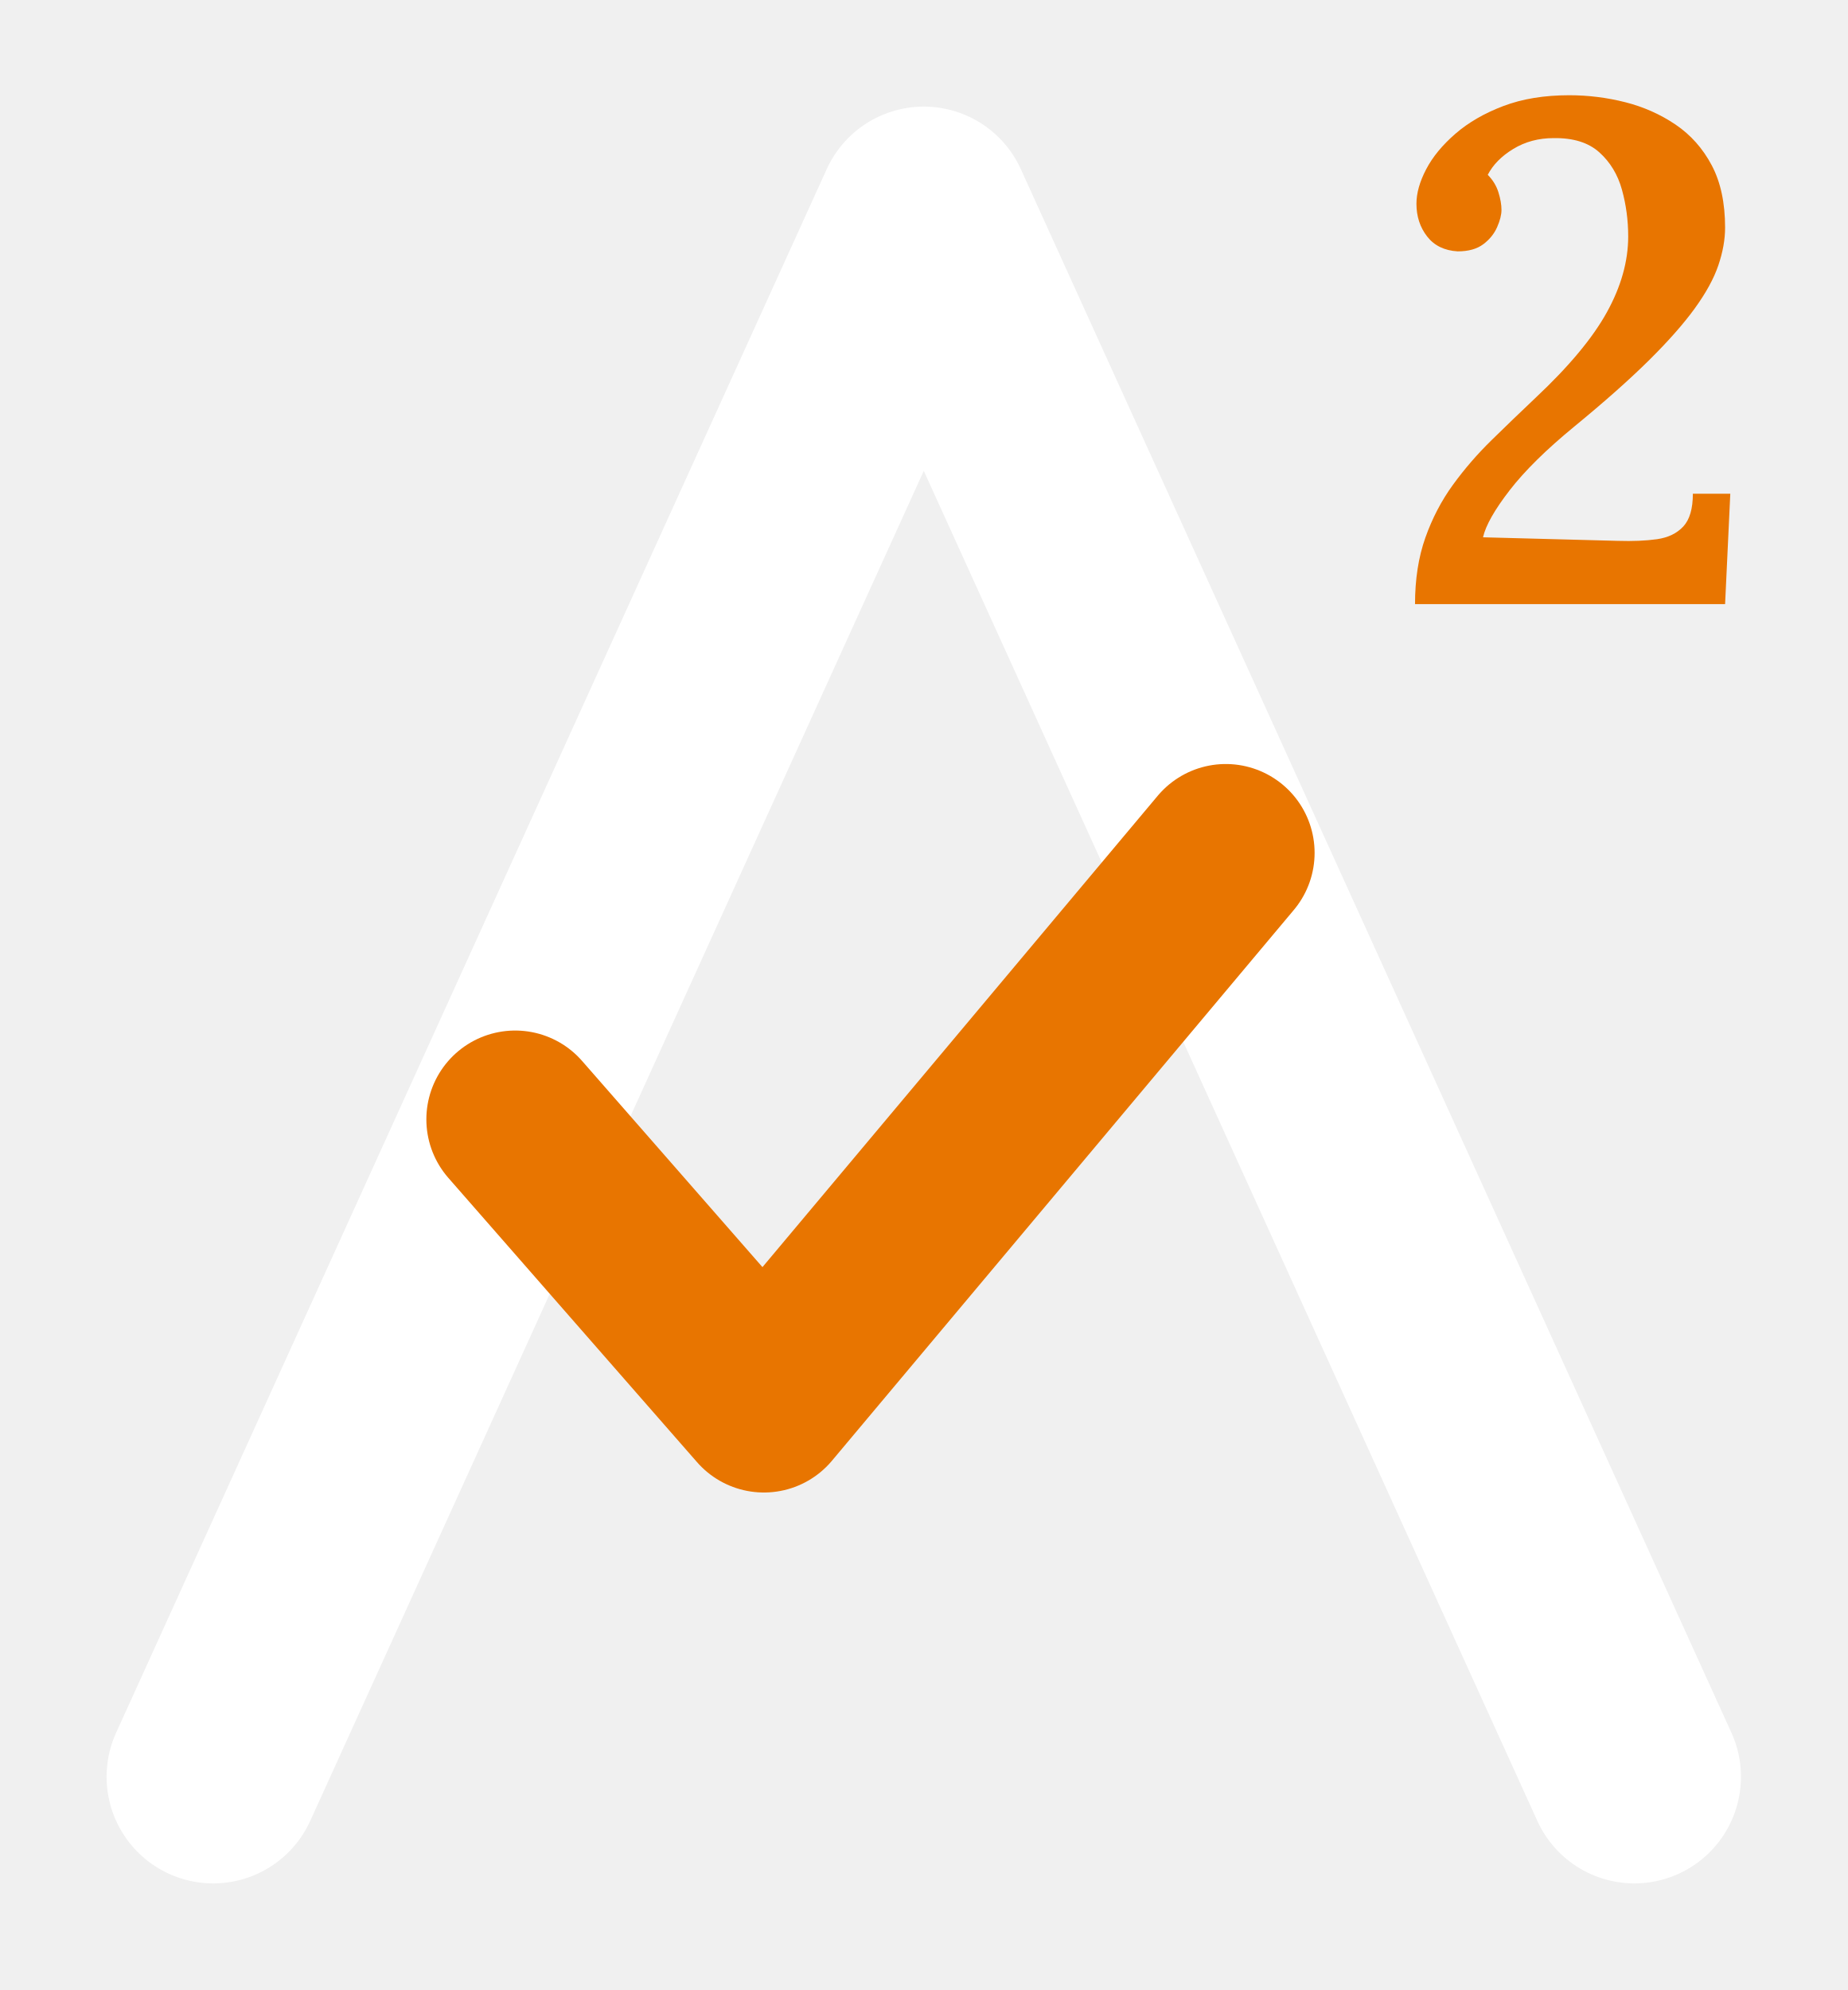
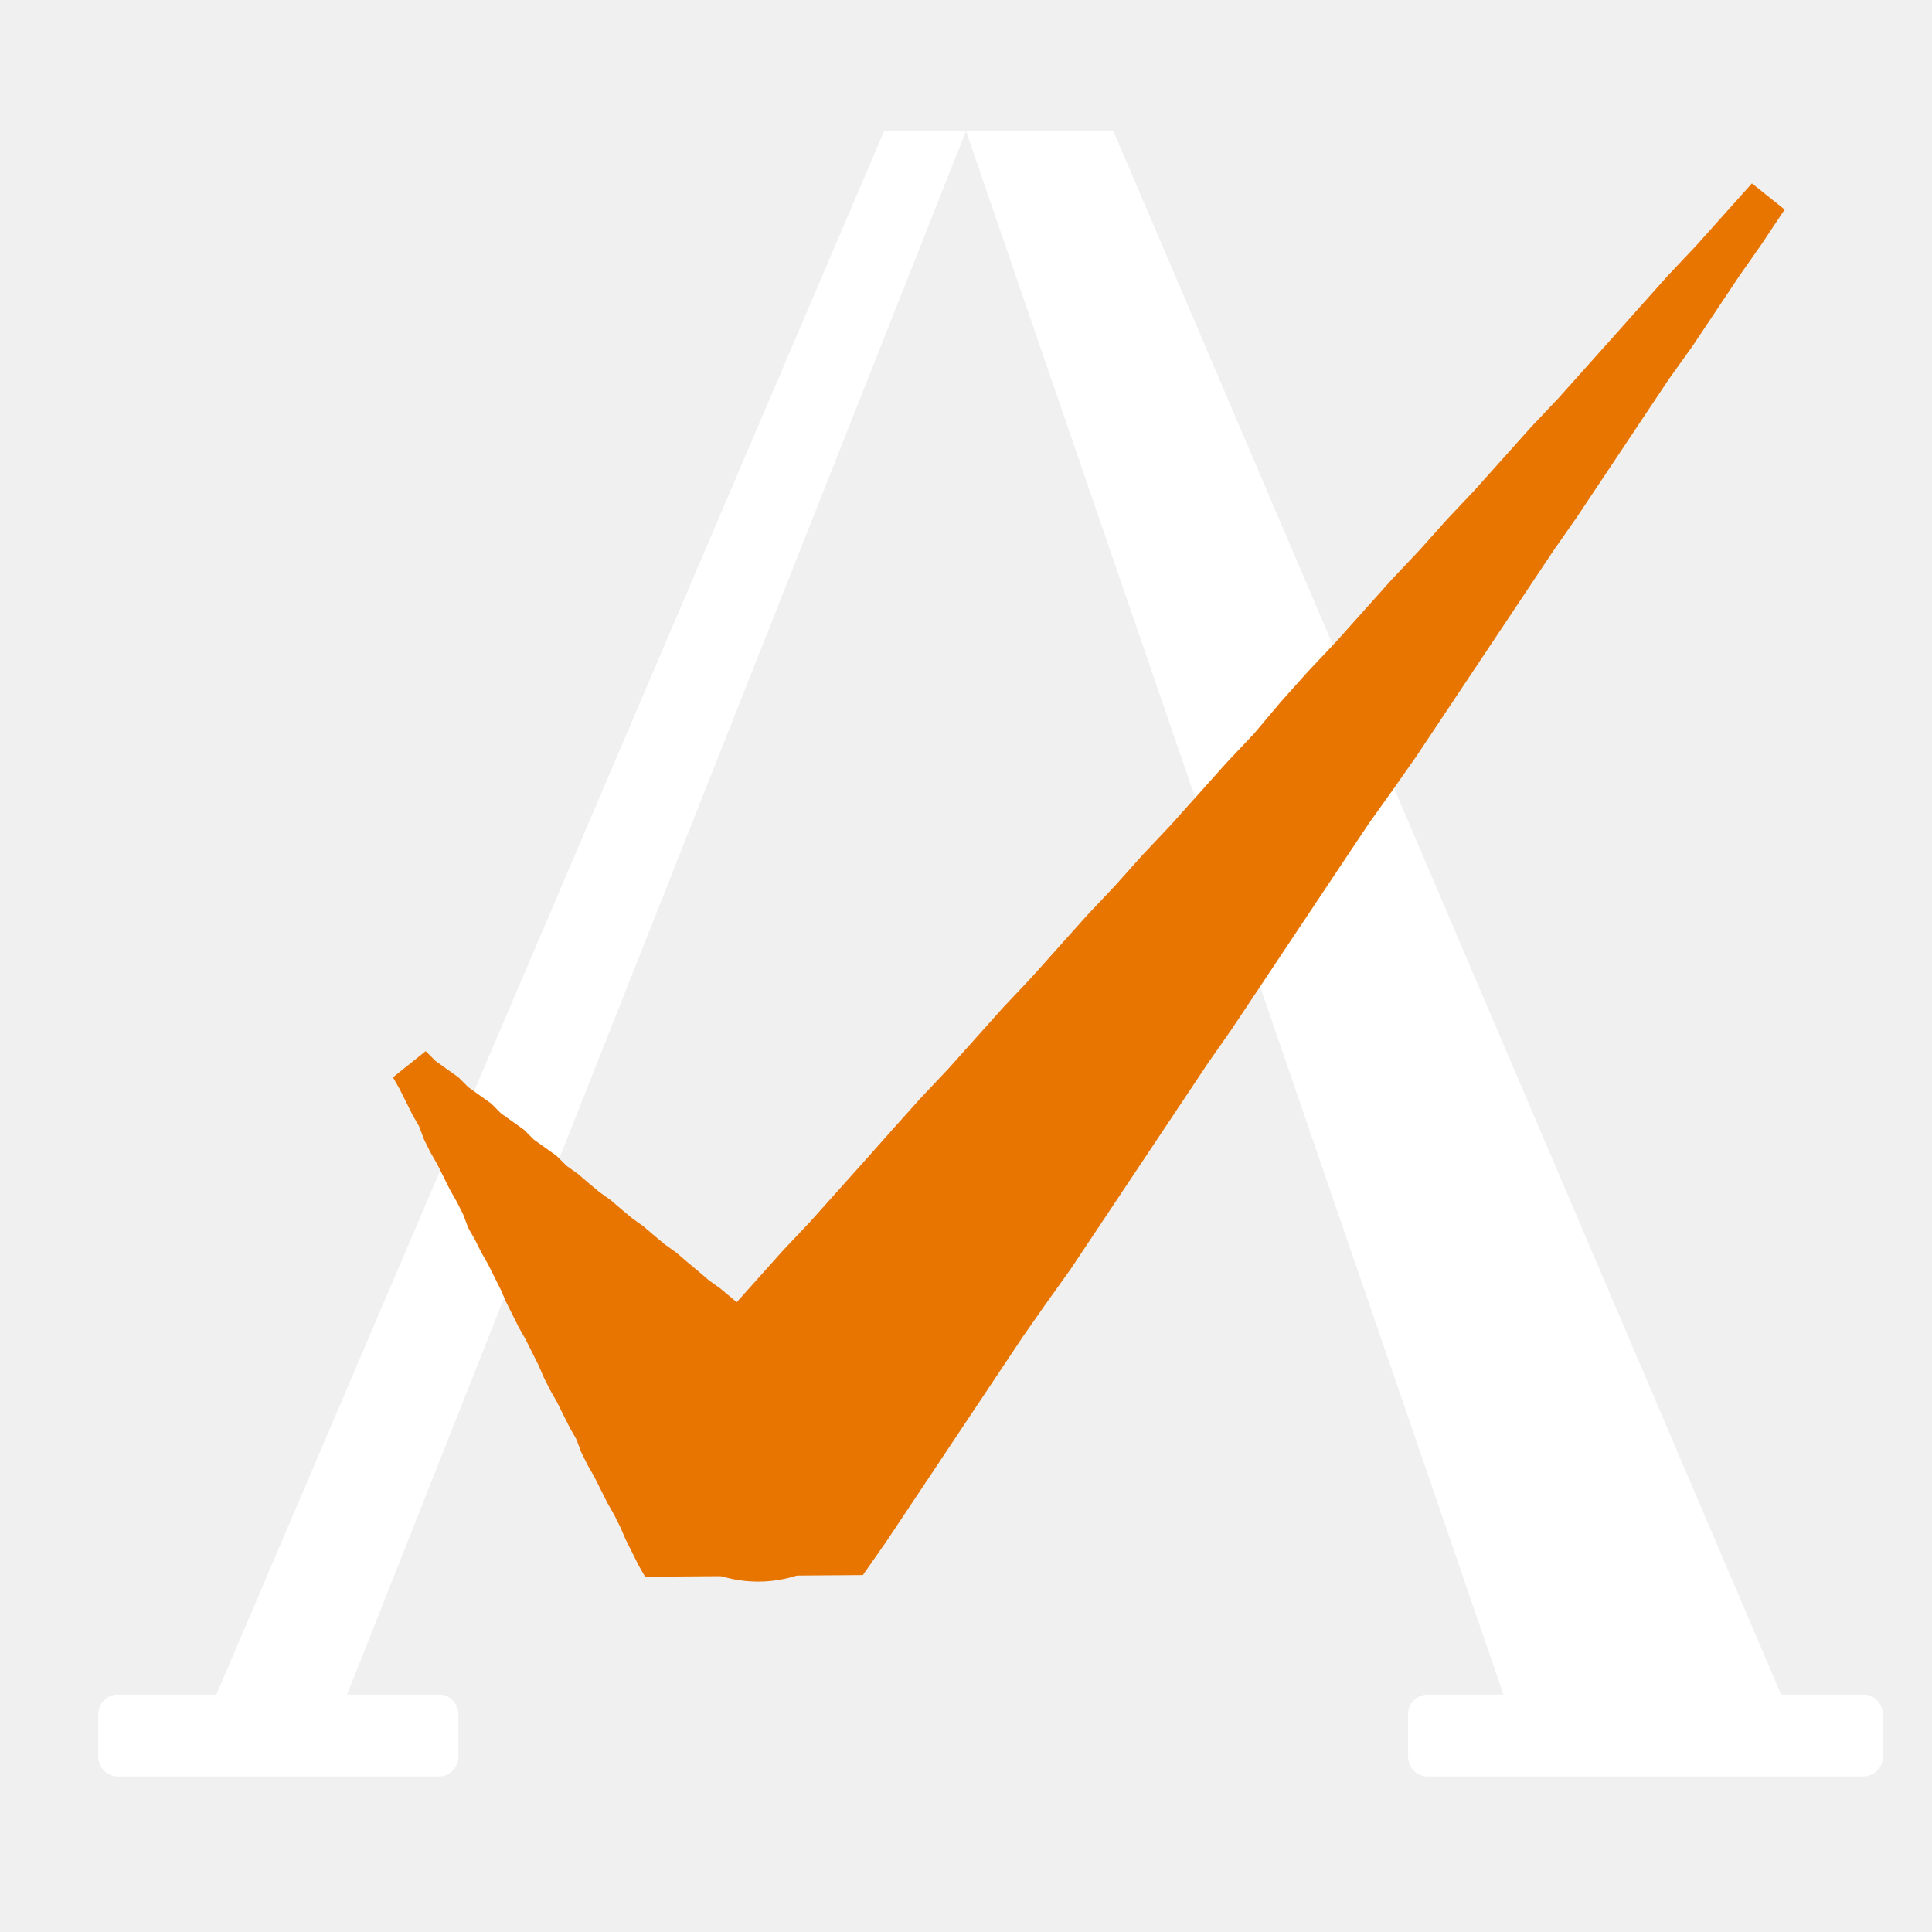
- <svg xmlns="http://www.w3.org/2000/svg" viewBox="8 4 104 112" width="104" height="112" role="img" aria-label="AS²ERT Lab">
-   <polyline points="20,104 60,16 100,104" fill="none" stroke="#FFFFFF" stroke-width="12" stroke-linecap="round" stroke-linejoin="round" />
-   <polyline points="37,67 51,83 77,52" fill="none" stroke="#E87500" stroke-width="10" stroke-linecap="round" stroke-linejoin="round" />
-   <path d="M87.653 38.0Q87.653 35.907 88.233 34.267Q88.813 32.627 89.787 31.287Q90.76 29.947 91.967 28.767Q93.173 27.587 94.44 26.387Q97.253 23.747 98.453 21.573Q99.653 19.4 99.653 17.307Q99.653 15.947 99.3 14.673Q98.947 13.4 98.027 12.573Q97.107 11.747 95.453 11.773Q94.187 11.773 93.187 12.38Q92.187 12.987 91.747 13.84Q92.173 14.267 92.347 14.82Q92.52 15.373 92.52 15.813Q92.52 16.227 92.273 16.787Q92.027 17.347 91.493 17.747Q90.96 18.147 90.053 18.147Q88.933 18.08 88.333 17.307Q87.733 16.533 87.733 15.467Q87.733 14.573 88.28 13.527Q88.827 12.48 89.927 11.527Q91.027 10.573 92.627 9.967Q94.227 9.36 96.333 9.36Q97.933 9.36 99.487 9.753Q101.04 10.147 102.32 11.013Q103.6 11.88 104.353 13.3Q105.107 14.72 105.107 16.813Q105.107 17.813 104.727 18.933Q104.347 20.053 103.393 21.367Q102.44 22.68 100.8 24.3Q99.16 25.92 96.627 28Q94.253 29.947 92.98 31.593Q91.707 33.24 91.48 34.24L99.067 34.44Q100.333 34.48 101.273 34.347Q102.213 34.213 102.753 33.633Q103.293 33.053 103.293 31.787H105.4L105.107 38.0Z" fill="#E87500" />
+ <svg xmlns="http://www.w3.org/2000/svg" viewBox="2 2 118 118" width="118" height="118" role="img" aria-label="AS²ERT Lab">
+   <polygon points="56,10 61,10 23,106 15,106" fill="#FFFFFF" />
+   <polygon points="61,10 70,10 111,106 94,106" fill="#FFFFFF" />
+   <rect x="8" y="105.5" width="22" height="5" rx="1.2" fill="#FFFFFF" />
+   <rect x="88" y="105.5" width="29" height="5" rx="1.2" fill="#FFFFFF" />
+   <polygon points="26.0,67.8 26.4,68.5 26.8,69.3 27.2,70.1 27.6,70.8 27.9,71.6 28.3,72.4 28.7,73.1 29.1,73.9 29.5,74.7 29.9,75.4 30.3,76.2 30.6,77.0 31.0,77.7 31.4,78.5 31.8,79.2 32.2,80.0 32.6,80.8 32.9,81.5 33.3,82.3 33.7,83.1 34.1,83.8 34.5,84.6 34.9,85.4 35.2,86.1 35.6,86.9 36.0,87.6 36.4,88.4 36.8,89.2 37.2,89.9 37.5,90.7 37.9,91.5 38.3,92.2 38.7,93.0 39.1,93.8 39.5,94.5 39.9,95.3 40.2,96.0 40.6,96.8 41.0,97.6 41.4,98.3 54.7,98.2 56.1,96.2 57.5,94.1 58.9,92.0 60.3,89.9 61.7,87.8 63.1,85.7 64.5,83.6 65.9,81.6 67.4,79.5 68.8,77.4 70.2,75.3 71.6,73.2 73.0,71.1 74.4,69.0 75.8,66.9 77.2,64.9 78.6,62.8 80.0,60.7 81.4,58.6 82.8,56.5 84.2,54.4 85.6,52.3 87.1,50.2 88.5,48.2 89.9,46.1 91.3,44.0 92.7,41.9 94.1,39.8 95.5,37.7 96.9,35.6 98.3,33.6 99.7,31.5 101.1,29.4 102.5,27.3 103.9,25.2 105.4,23.1 106.8,21.0 108.2,18.9 109.6,16.9 111.0,14.8 109.0,13.2 107.3,15.1 105.6,17.0 103.9,18.8 102.2,20.7 100.6,22.5 98.9,24.4 97.2,26.3 95.5,28.1 93.8,30.0 92.1,31.9 90.4,33.7 88.7,35.6 87.0,37.4 85.3,39.3 83.6,41.2 81.9,43.0 80.2,44.9 78.6,46.8 76.9,48.6 75.2,50.5 73.5,52.4 71.8,54.2 70.1,56.1 68.4,57.9 66.7,59.8 65.0,61.7 63.3,63.5 61.6,65.4 59.9,67.3 58.2,69.1 56.5,71.0 54.9,72.8 53.2,74.7 51.5,76.6 49.8,78.4 48.1,80.3 46.4,82.2 44.7,84.0 43.0,85.9 41.3,87.8 54.6,87.7 53.9,87.1 53.3,86.6 52.6,86.1 51.9,85.5 51.3,85.0 50.6,84.4 50.0,83.9 49.3,83.4 48.6,82.8 48.0,82.3 47.3,81.8 46.6,81.2 46.0,80.7 45.3,80.2 44.6,79.6 44.0,79.1 43.3,78.5 42.6,78.0 42.0,77.5 41.3,76.9 40.6,76.4 40.0,75.9 39.3,75.3 38.6,74.8 38.0,74.3 37.3,73.7 36.6,73.2 36.0,72.6 35.3,72.1 34.6,71.6 34.0,71.0 33.3,70.5 32.6,70.0 32.0,69.4 31.3,68.9 30.6,68.4 30.0,67.8 29.3,67.3 28.6,66.8 28.0,66.2" fill="#E87500" />
+   <circle cx="48.3" cy="90.9" r="7.7" fill="#E87500" />
</svg>
